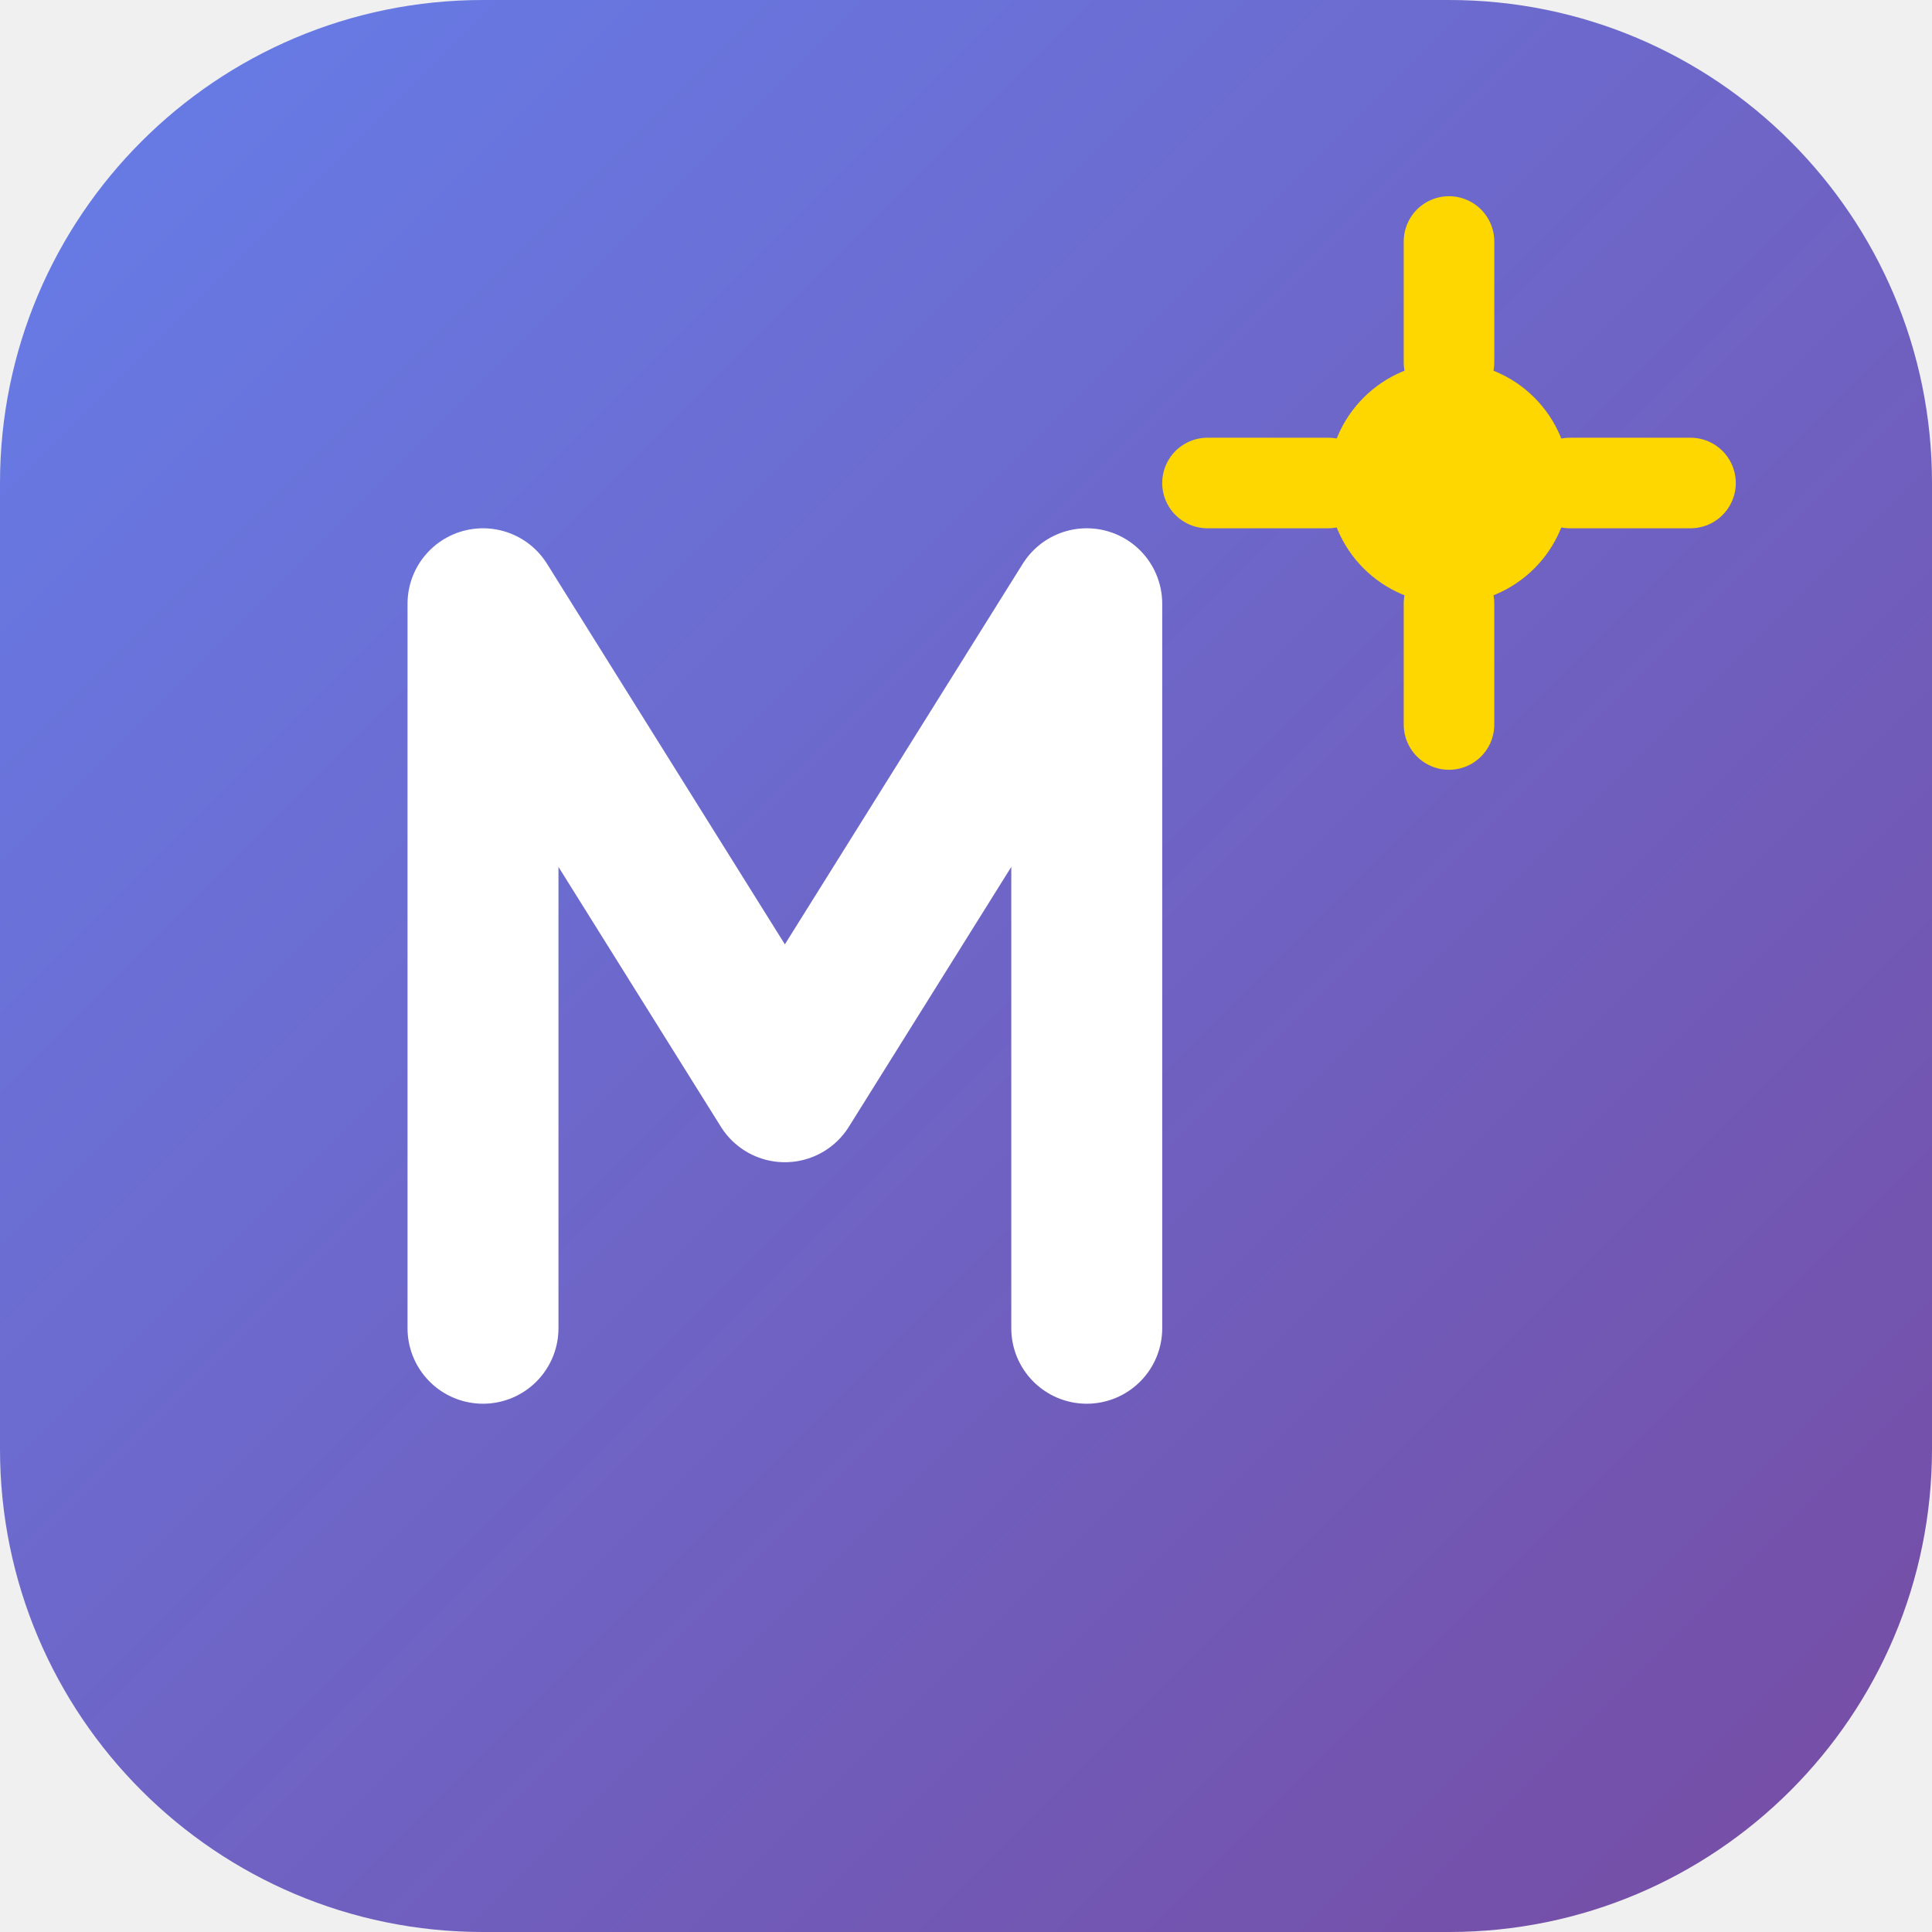
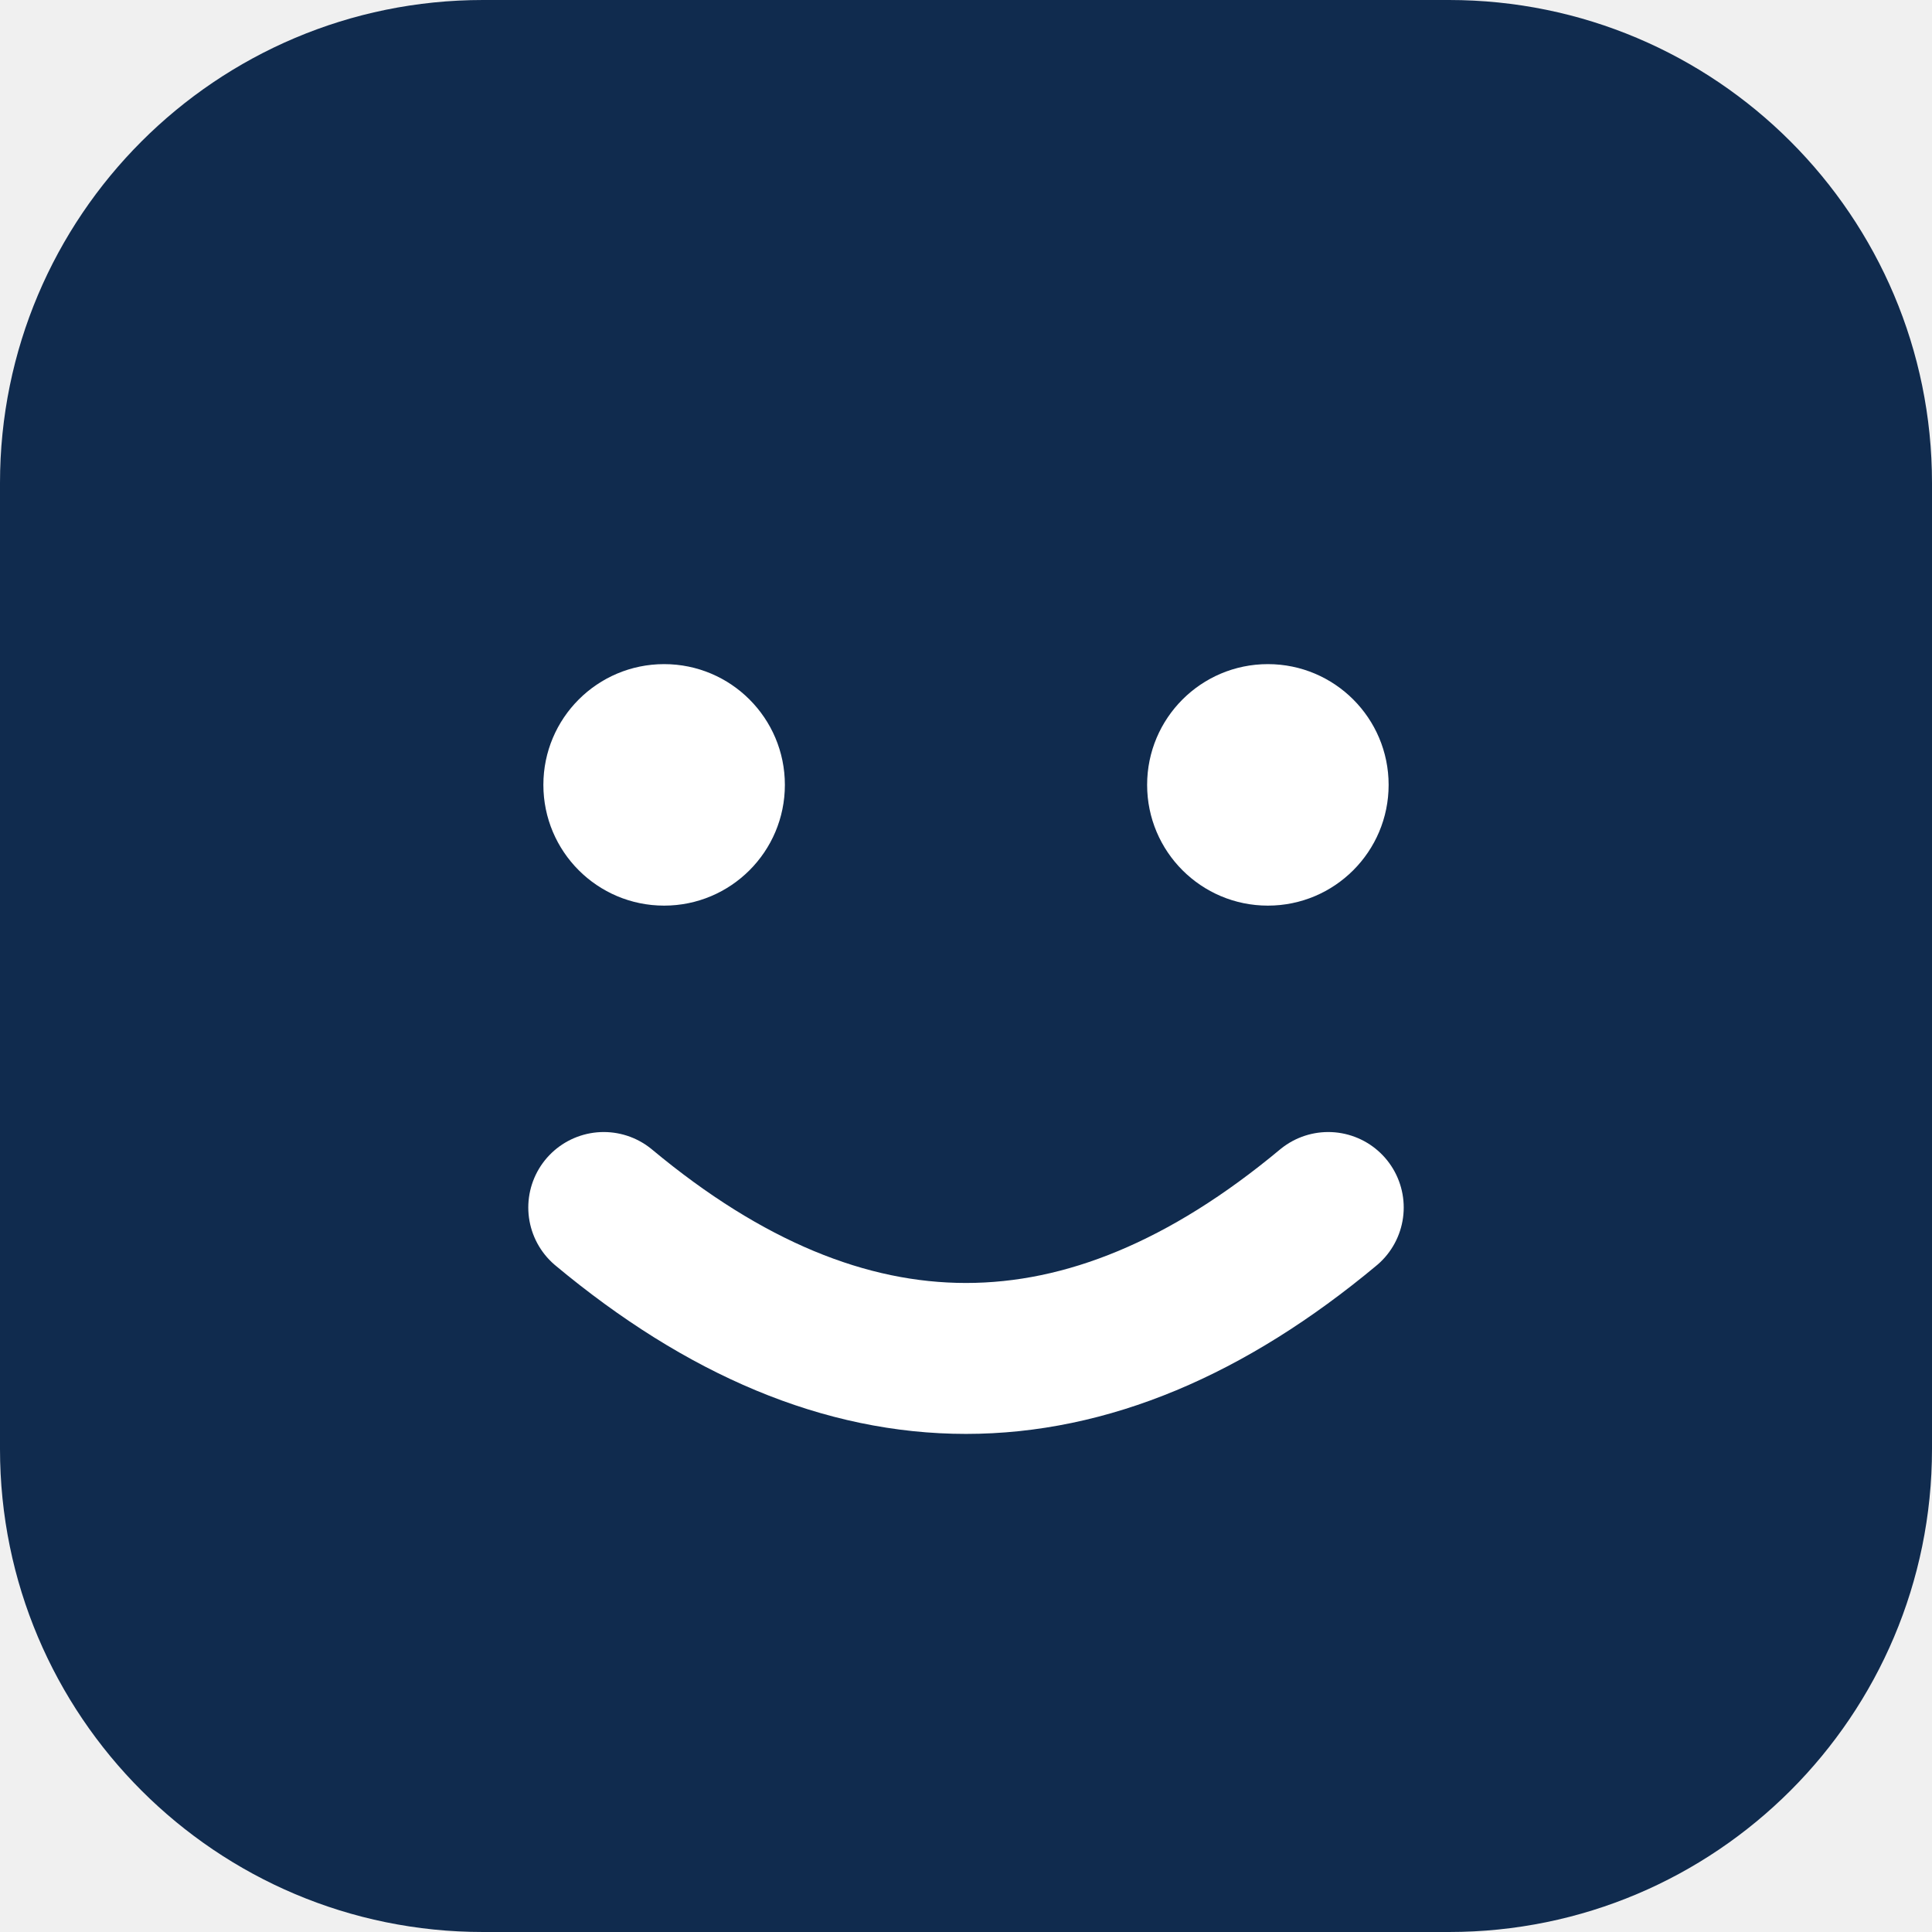
<svg xmlns="http://www.w3.org/2000/svg" viewBox="0 0 32 32">
-   <defs>
-     <linearGradient id="grad" x1="0%" y1="0%" x2="100%" y2="100%">
-       <stop offset="0%" style="stop-color:#667eea" />
-       <stop offset="100%" style="stop-color:#764ba2" />
-     </linearGradient>
-   </defs>
-   <rect width="32" height="32" rx="8" fill="url(#grad)" />
-   <path d="M8 22V10l5 8 5-8v12" stroke="white" stroke-width="2.5" stroke-linecap="round" stroke-linejoin="round" fill="none" />
-   <circle cx="24" cy="8" r="2" fill="#ffd700" />
-   <path d="M24 4v2M24 10v2M20 8h2M26 8h2" stroke="#ffd700" stroke-width="1.5" stroke-linecap="round" />
+   <rect width="32" height="32" rx="8" fill="#102B4E" />
+   <circle cx="11" cy="13" r="2" fill="white" />
+   <circle cx="21" cy="13" r="2" fill="white" />
+   <path d="M10 20 Q16 25 22 20" stroke="white" stroke-width="2.5" stroke-linecap="round" fill="none" />
</svg>
